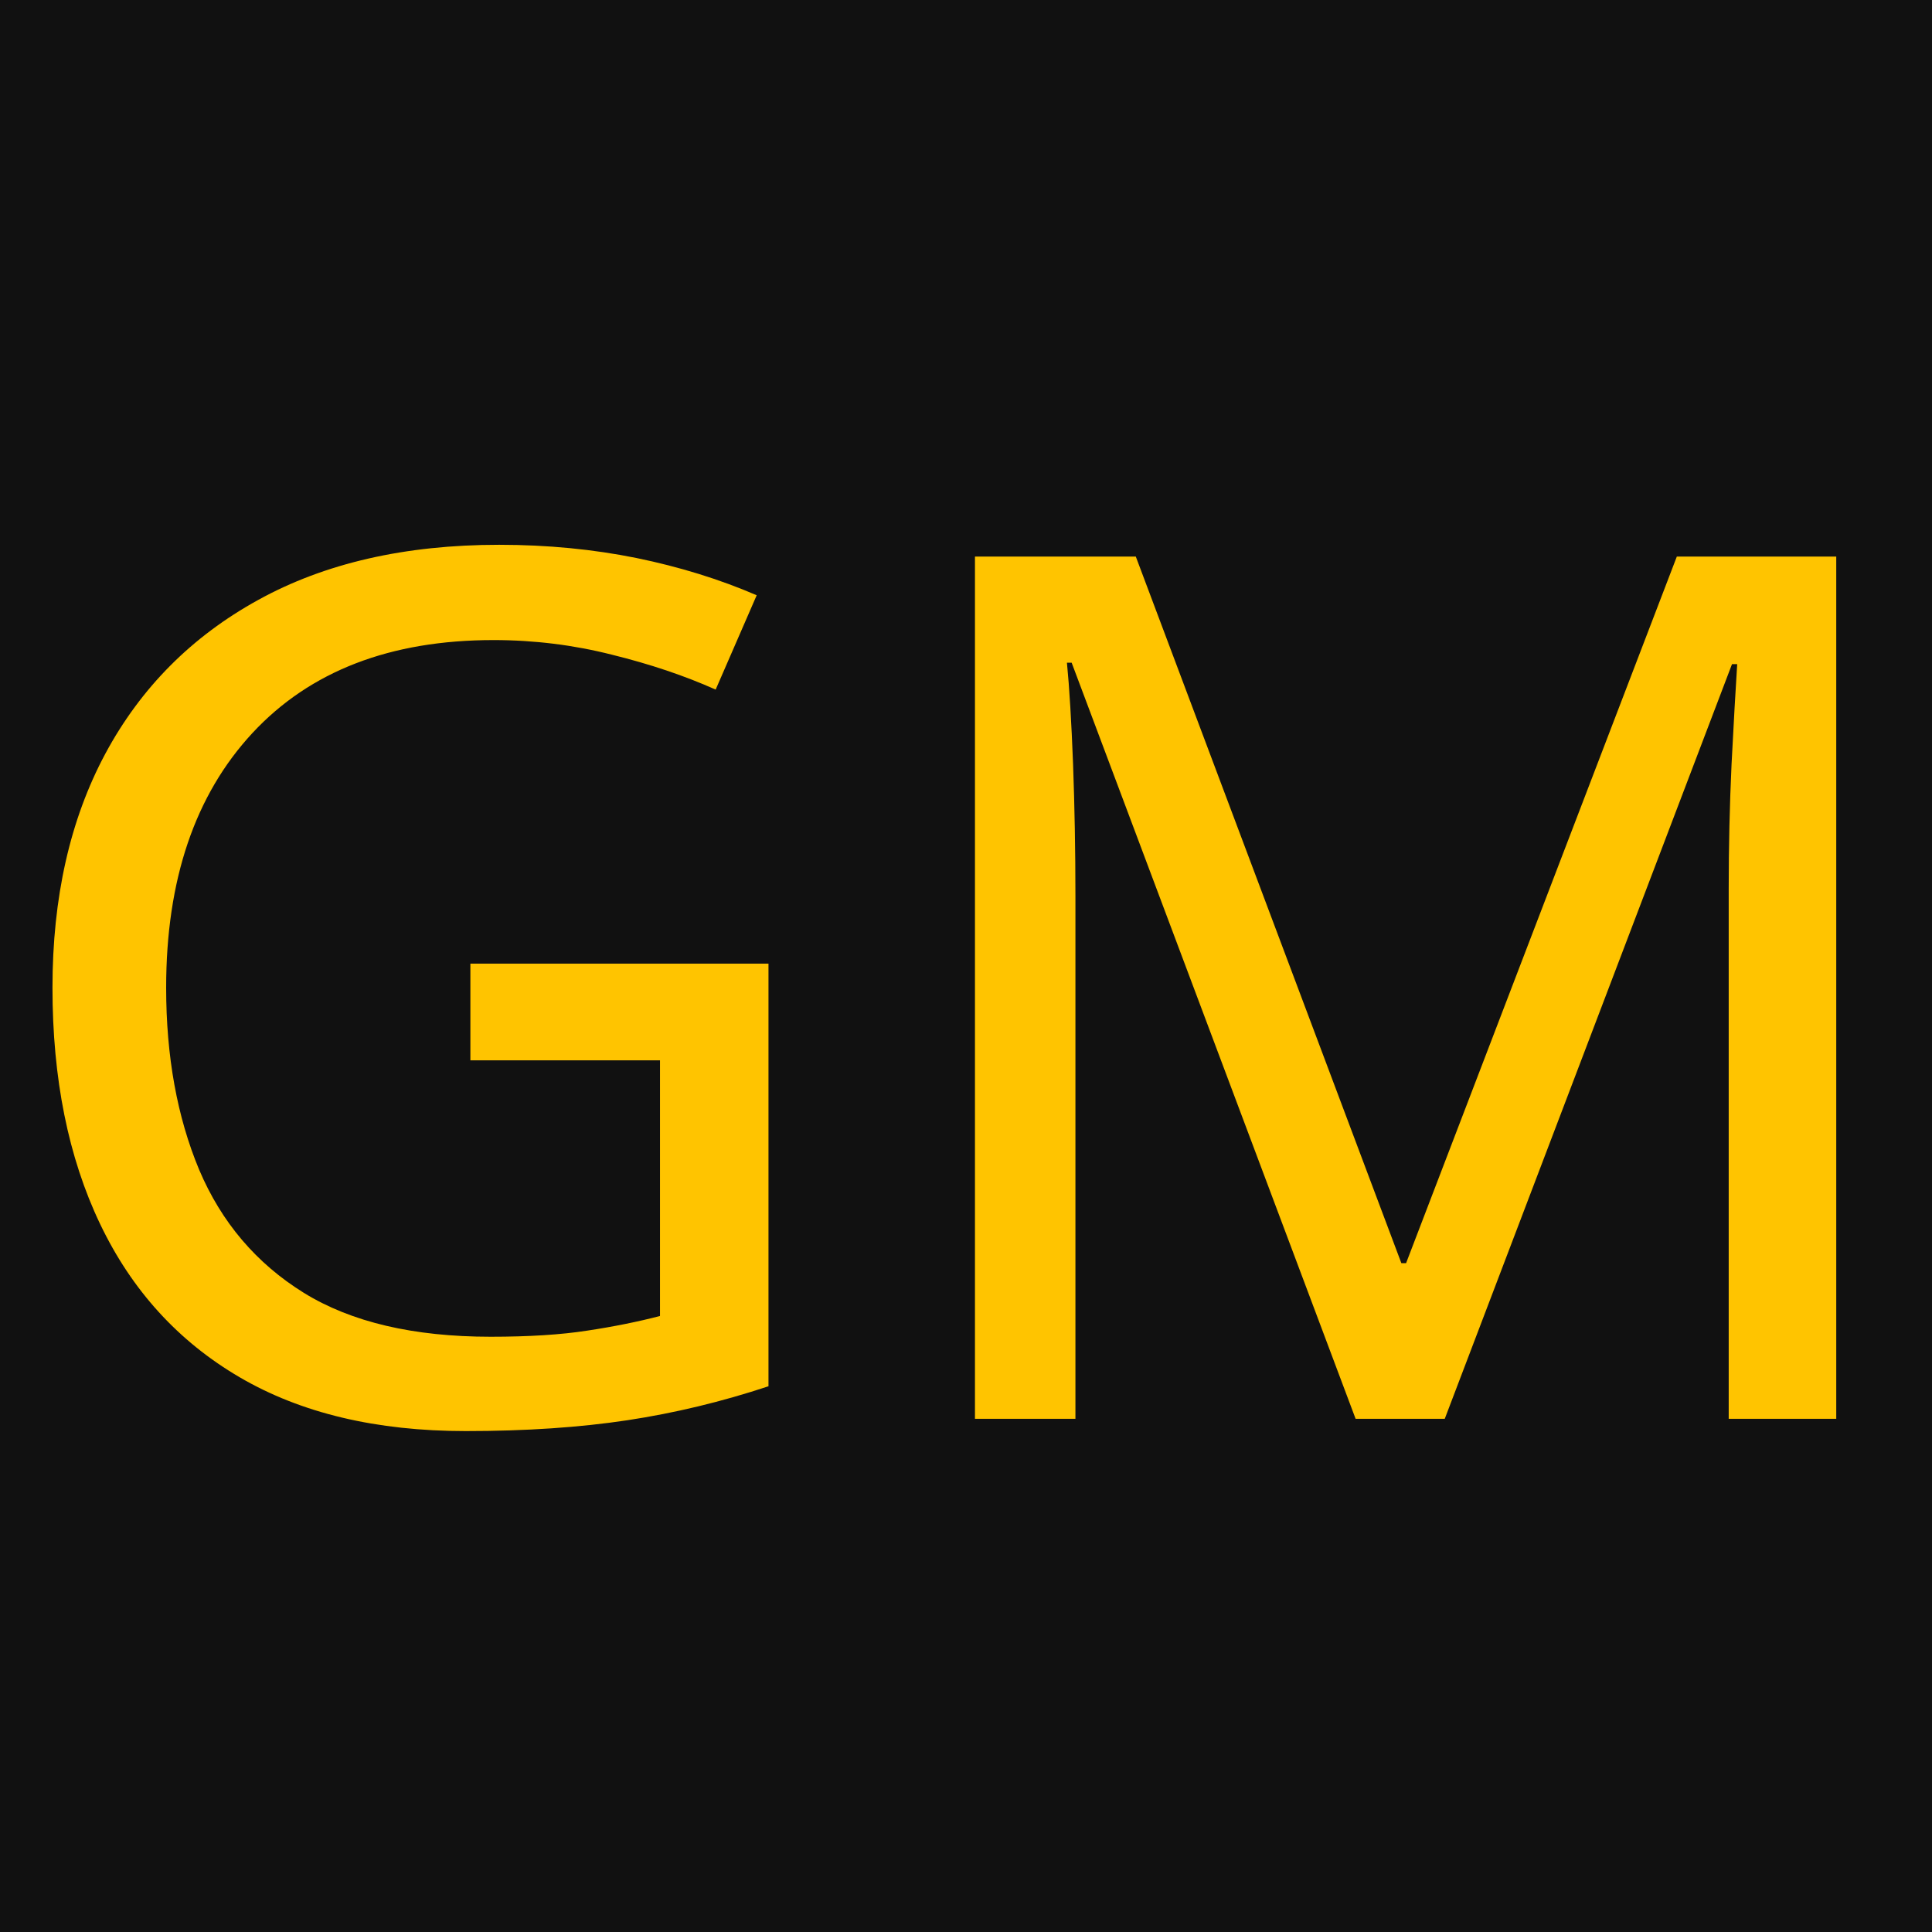
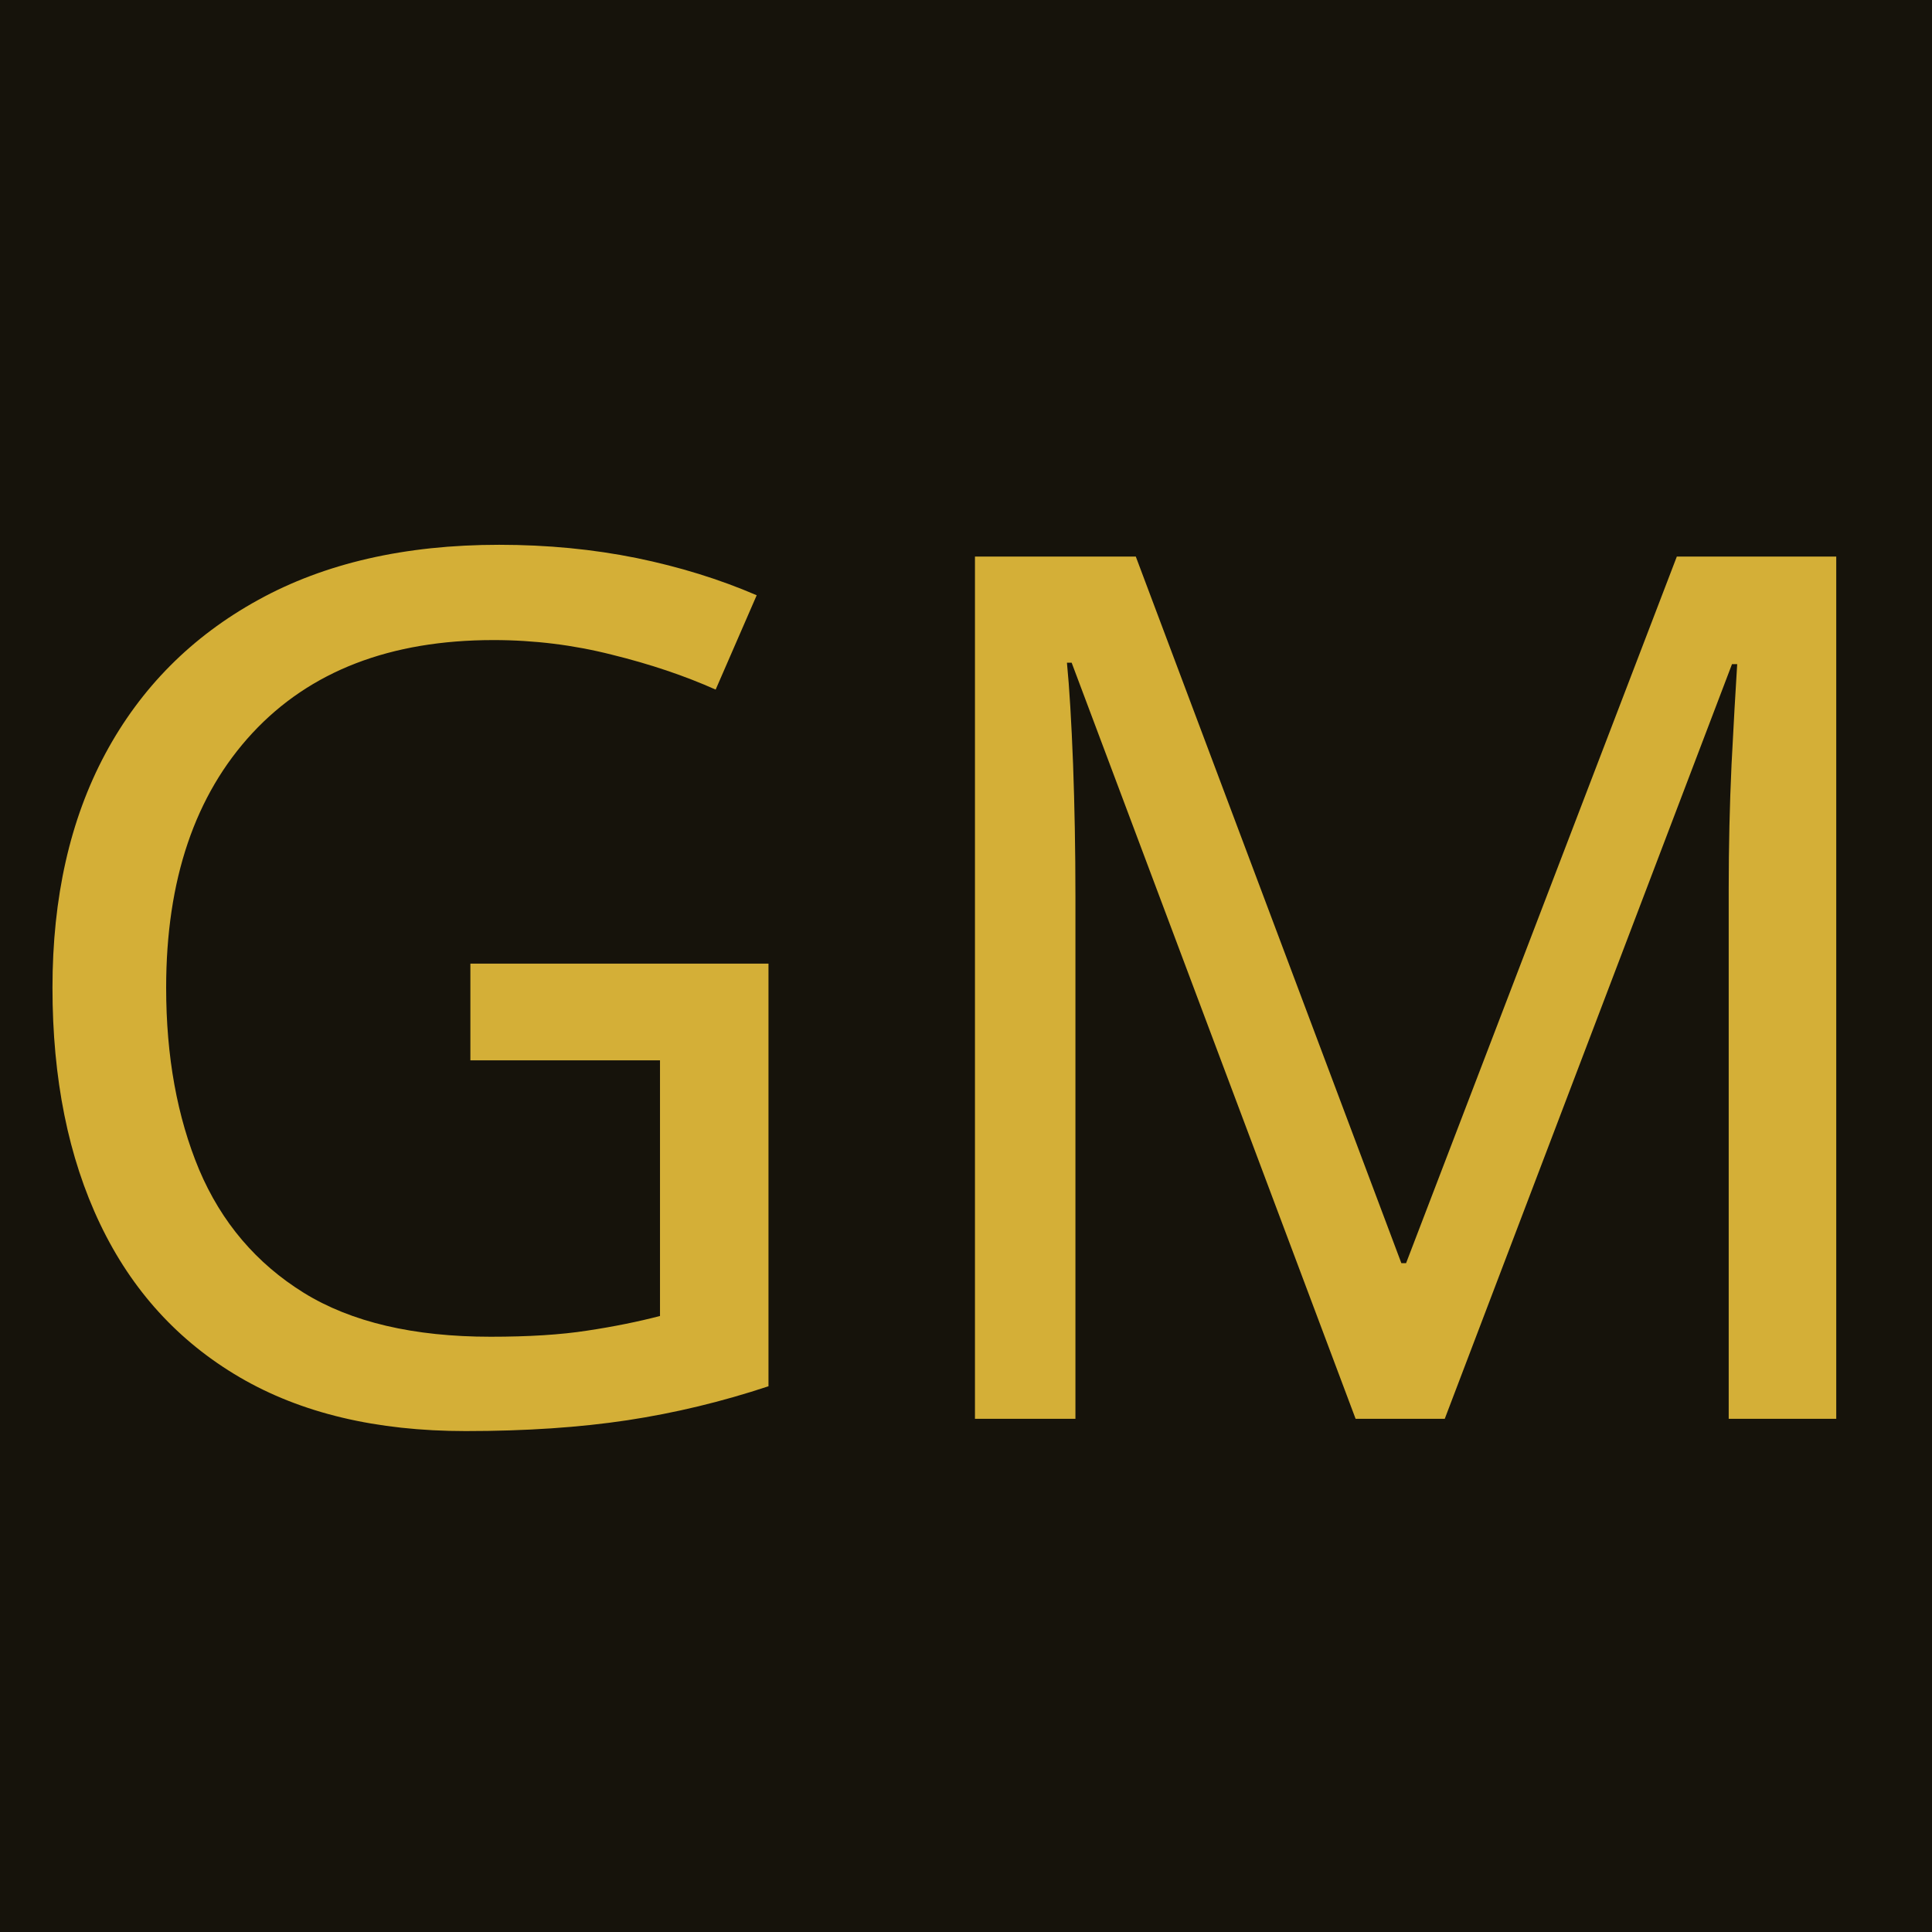
<svg xmlns="http://www.w3.org/2000/svg" viewBox="0 0 64 64">
-   <rect width="64" height="64" fill="#111" />
-   <text x="32" y="47" font-family="Impact,Arial Narrow,sans-serif" font-size="40" text-anchor="middle" fill="#ffc400">GM</text>
+   <rect width="64" height="64" fill="#16130b" />
+   <text x="32" y="47" font-family="Impact,Arial Narrow,sans-serif" font-size="40" text-anchor="middle" fill="#d4af37">GM</text>
</svg>
